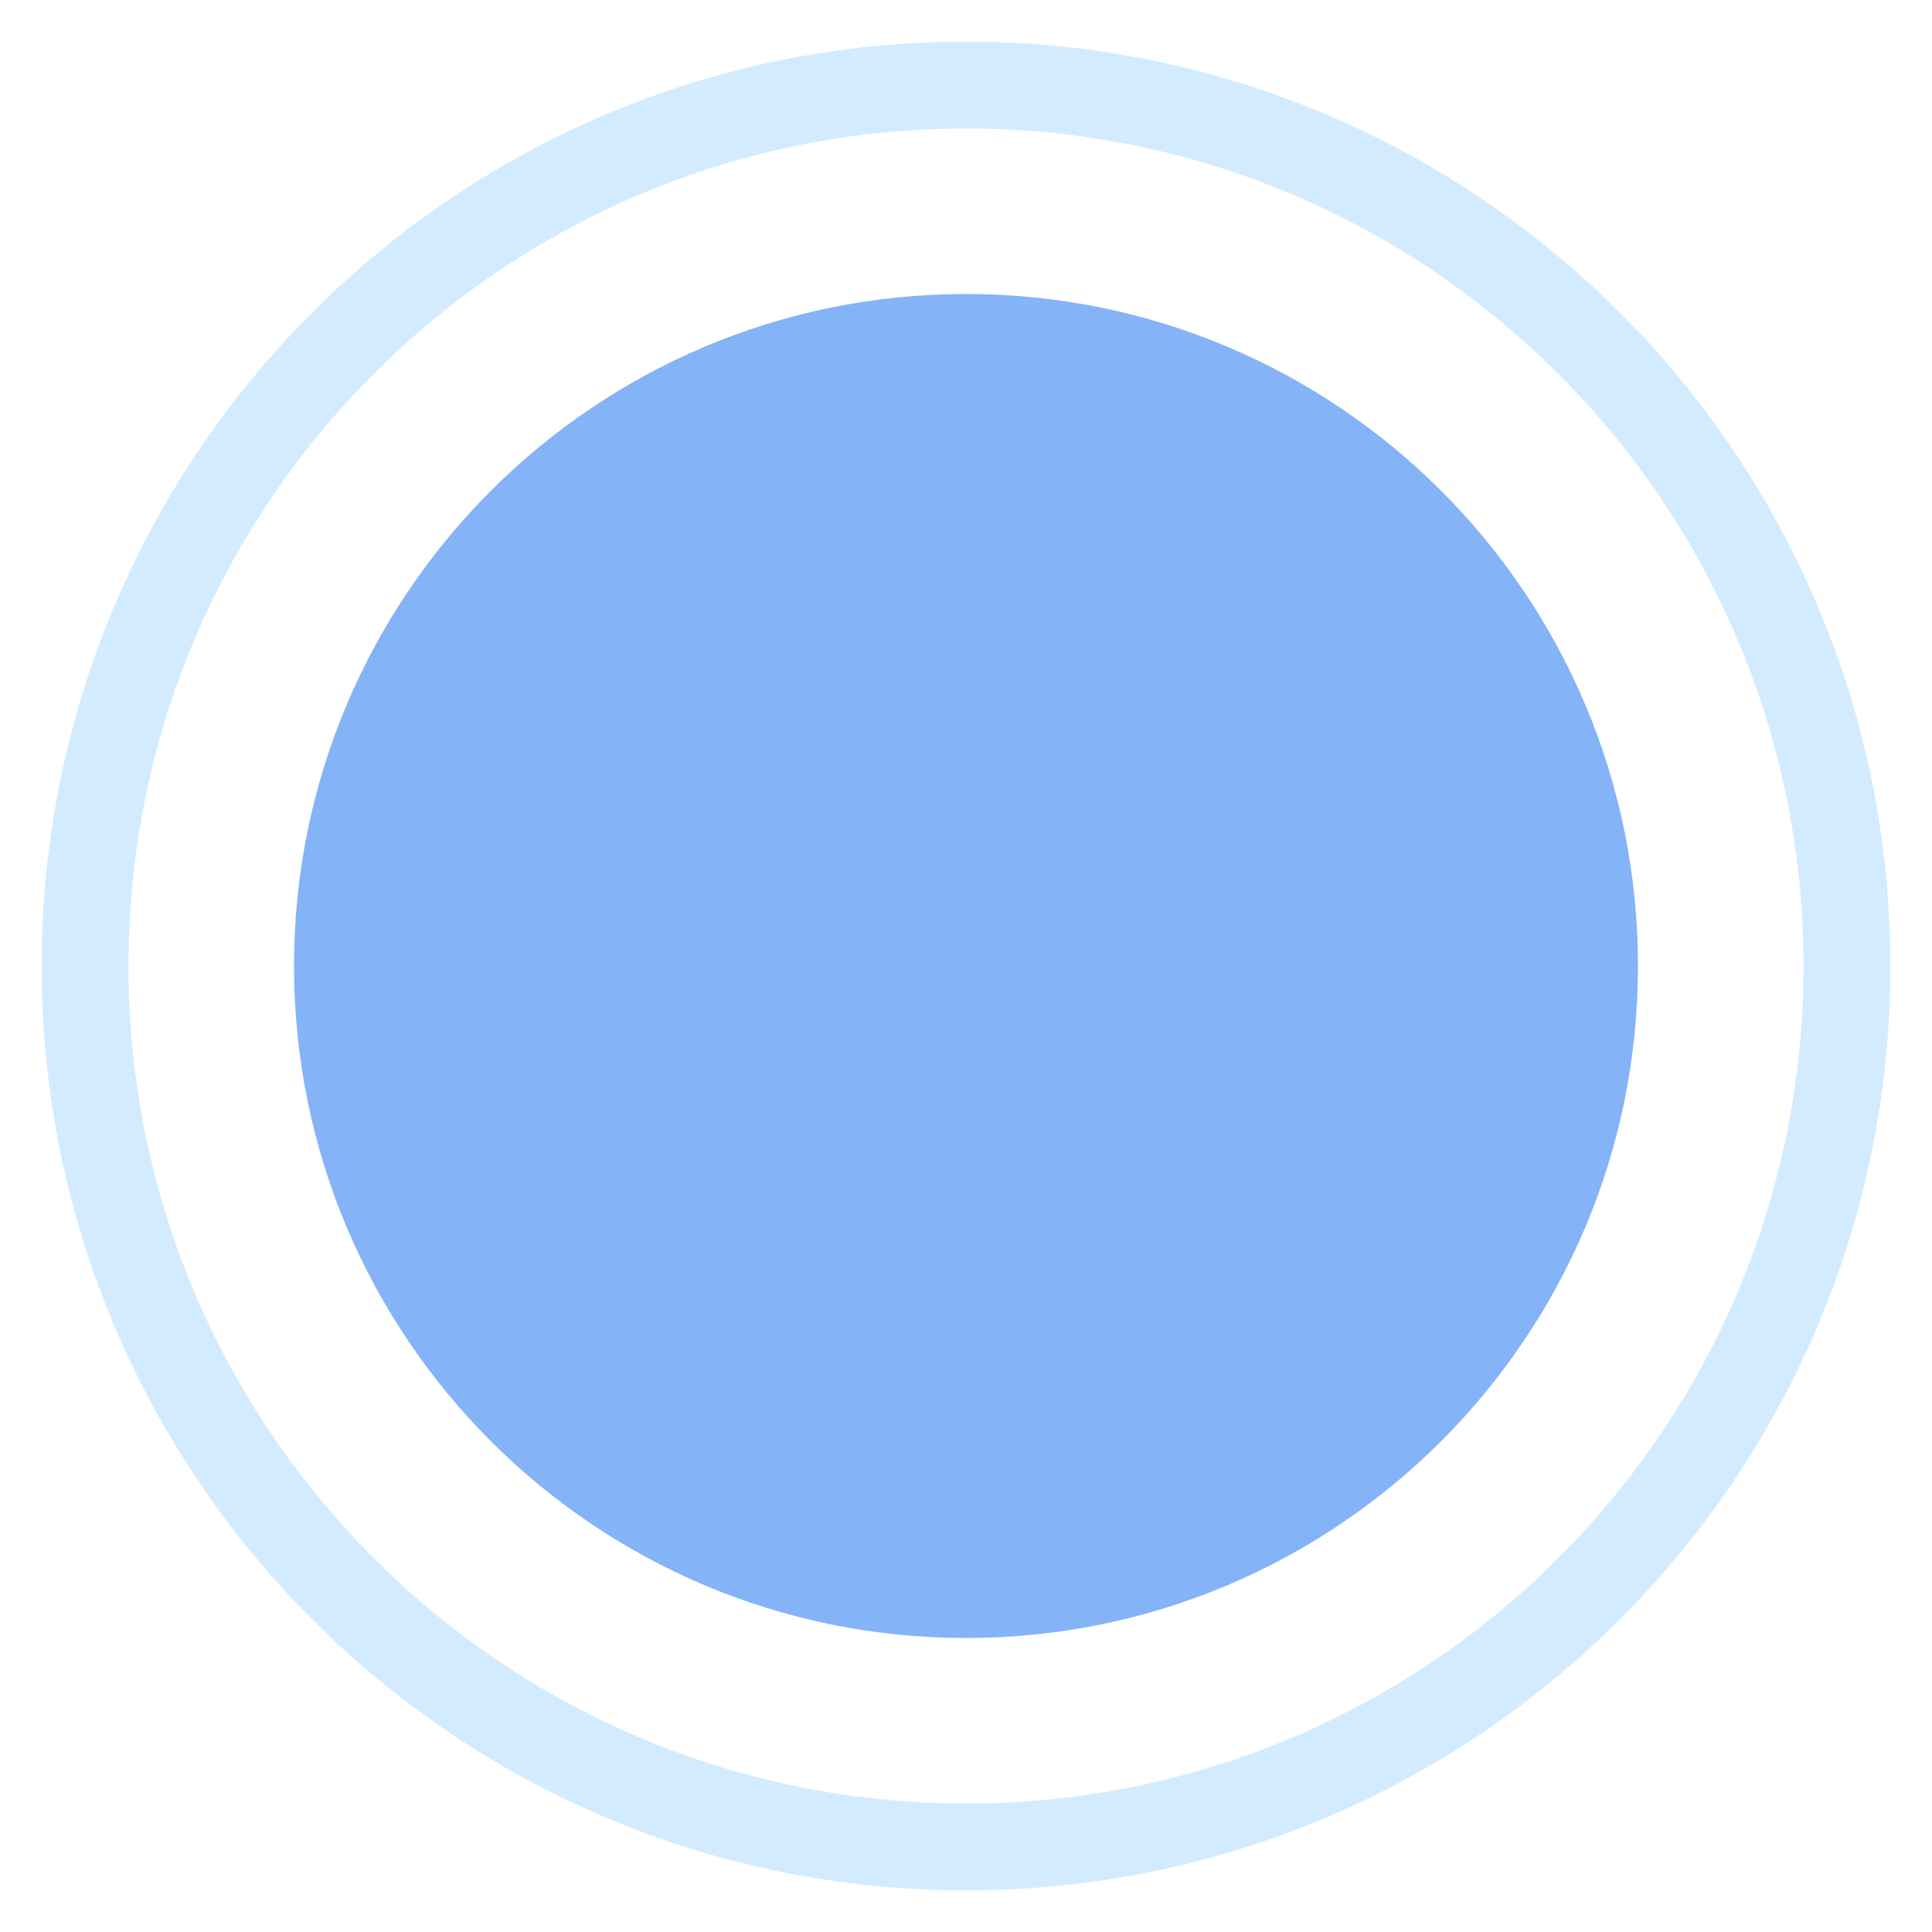
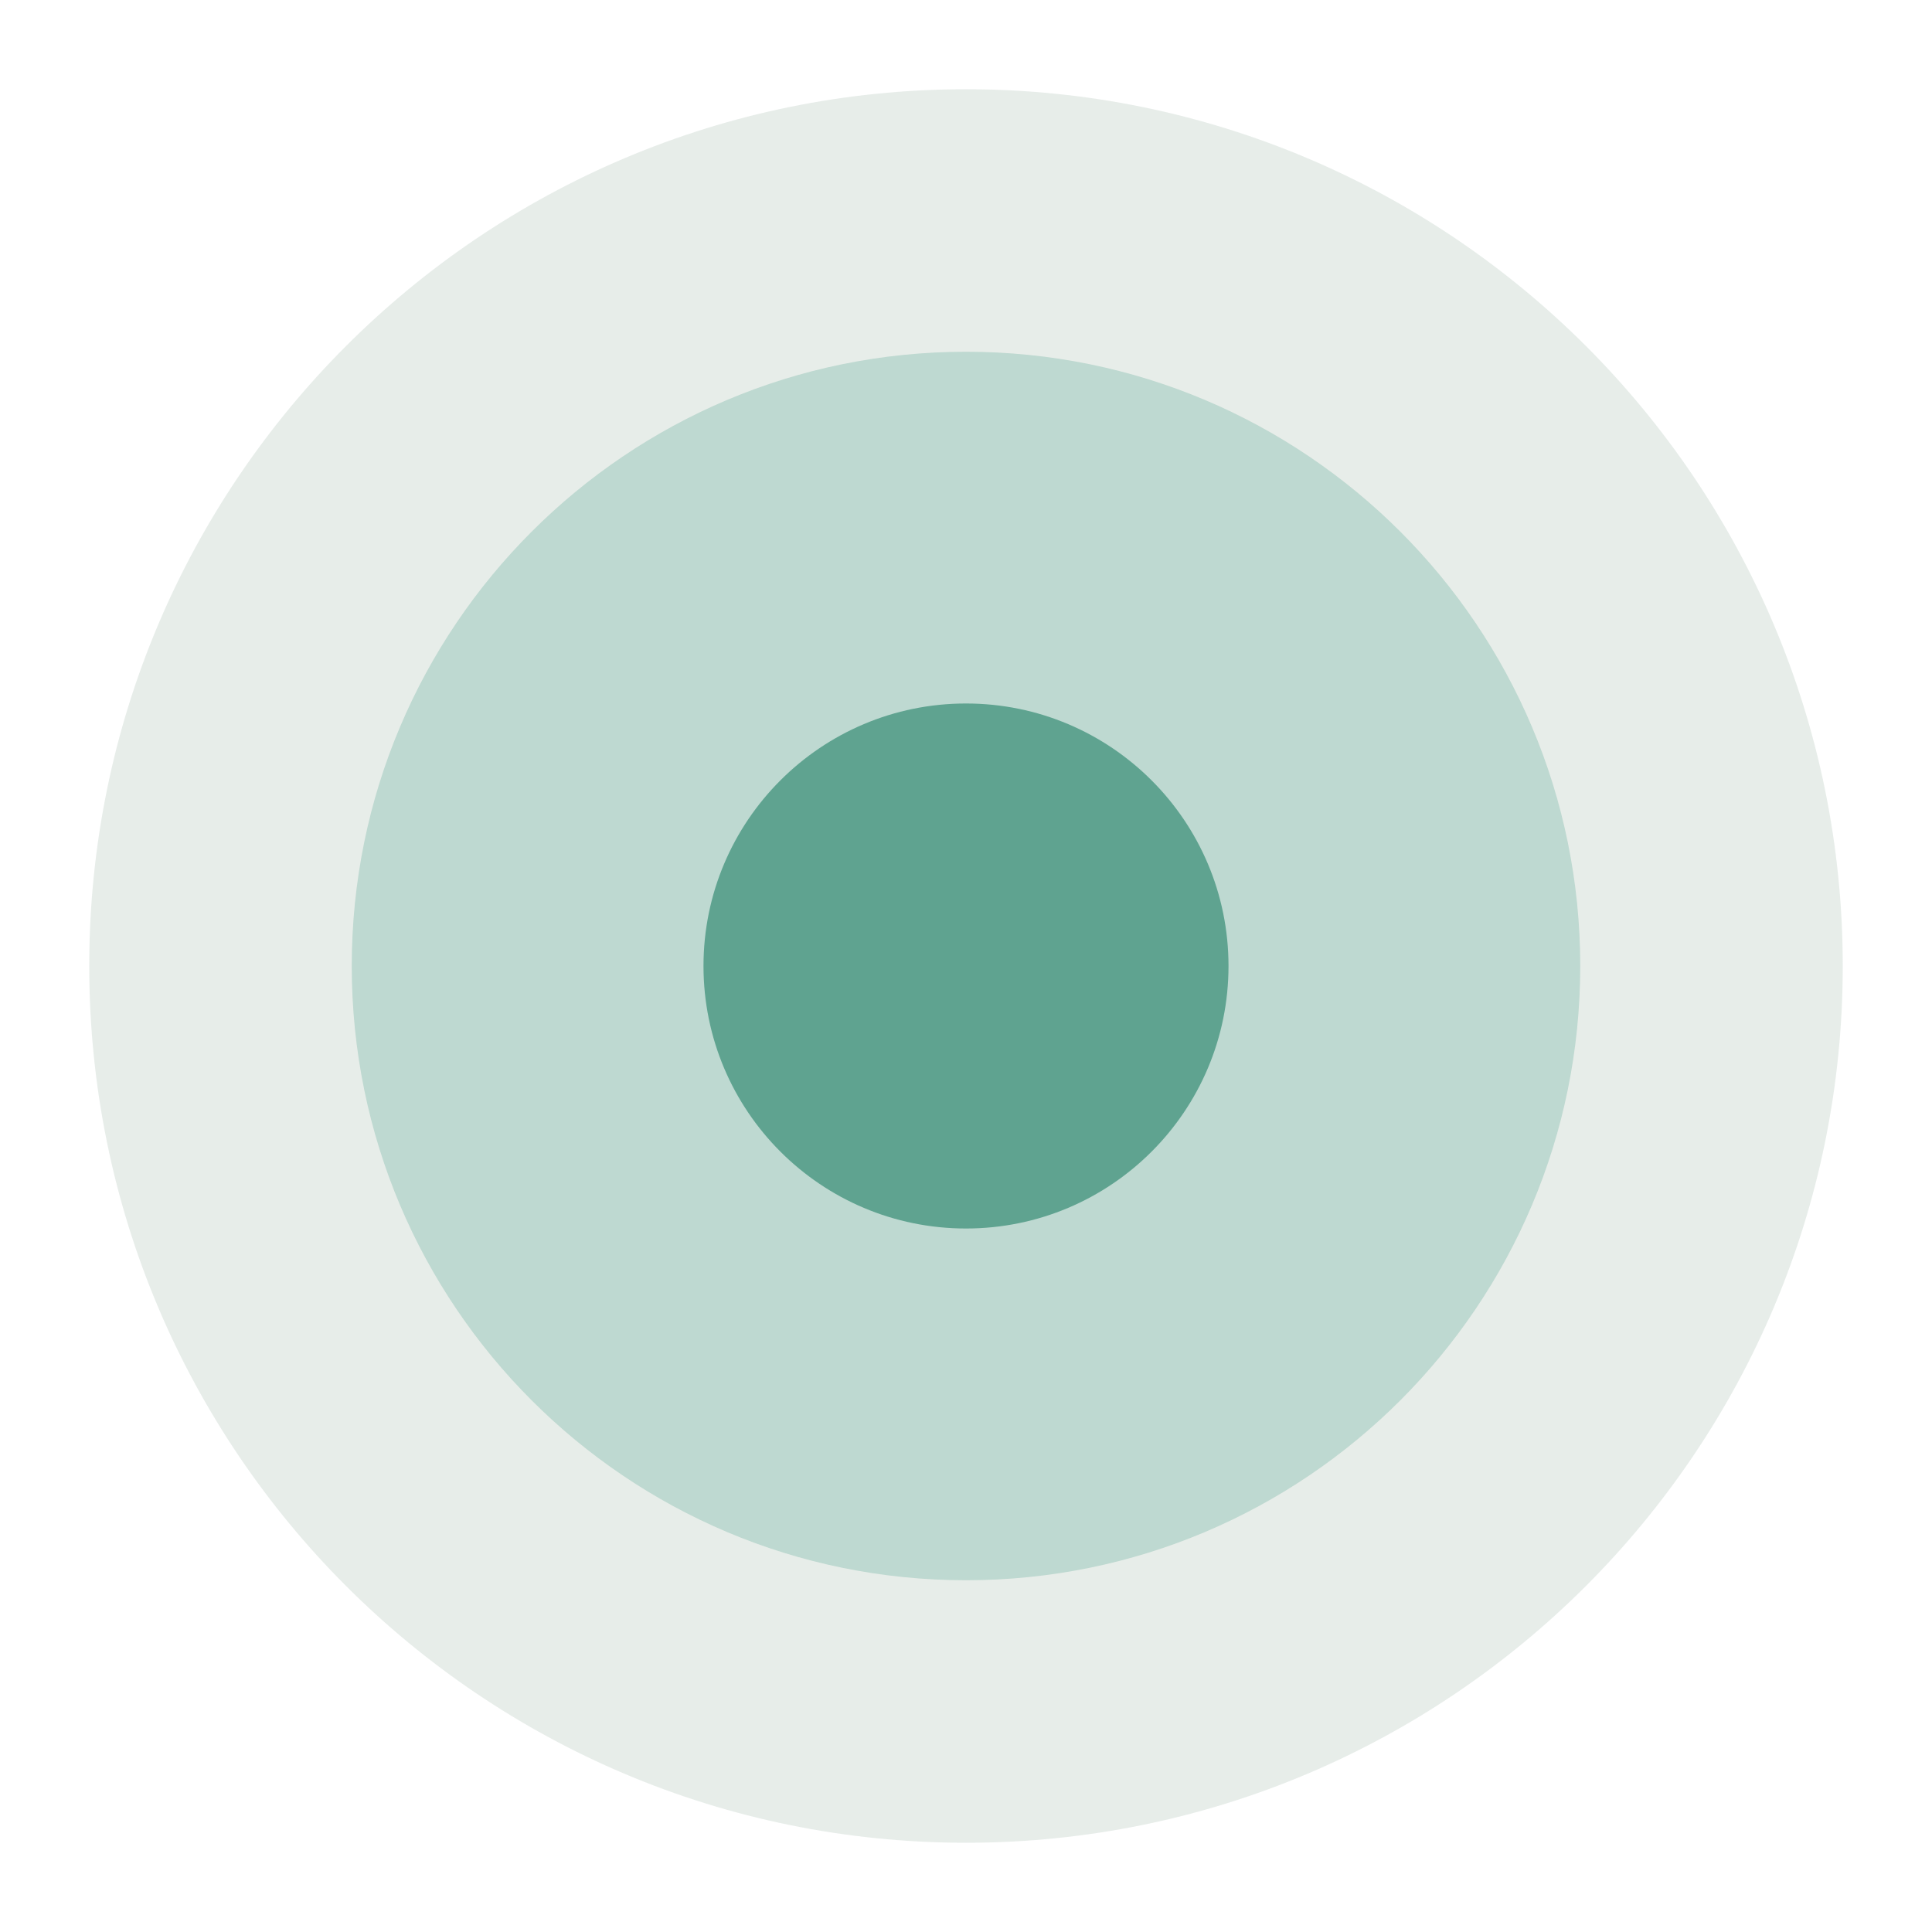
<svg xmlns="http://www.w3.org/2000/svg" id="svg4445" version="1.1" width="101.44" height="101.44" viewBox="0 0 101.44 101.44">
  <defs id="defs4449" />
-   <circle style="opacity:1;fill:none;fill-opacity:1;stroke:#d3ebfe;stroke-width:4.56;stroke-miterlimit:4;stroke-dasharray:none;stroke-opacity:1" id="path5060" cx="50.72" cy="50.72" r="46.254" />
-   <circle r="35.283" cy="50.72" cx="50.72" id="circle5062" style="opacity:1;fill:#85b3f8;fill-opacity:1" />
+   <circle r="46.034" cy="50.72" cx="50.72" id="circle4136" style="opacity:0.613;fill:#d7e1db;fill-opacity:1" />
+   <circle style="opacity:0.709;fill:#add0c6;fill-opacity:1" id="circle4134" cx="50.72" cy="50.72" r="32.251" />
+   <circle r="13.783" cy="50.72" cx="50.72" id="circle5062" style="opacity:1;fill:#5fa390;fill-opacity:1" />
</svg>
